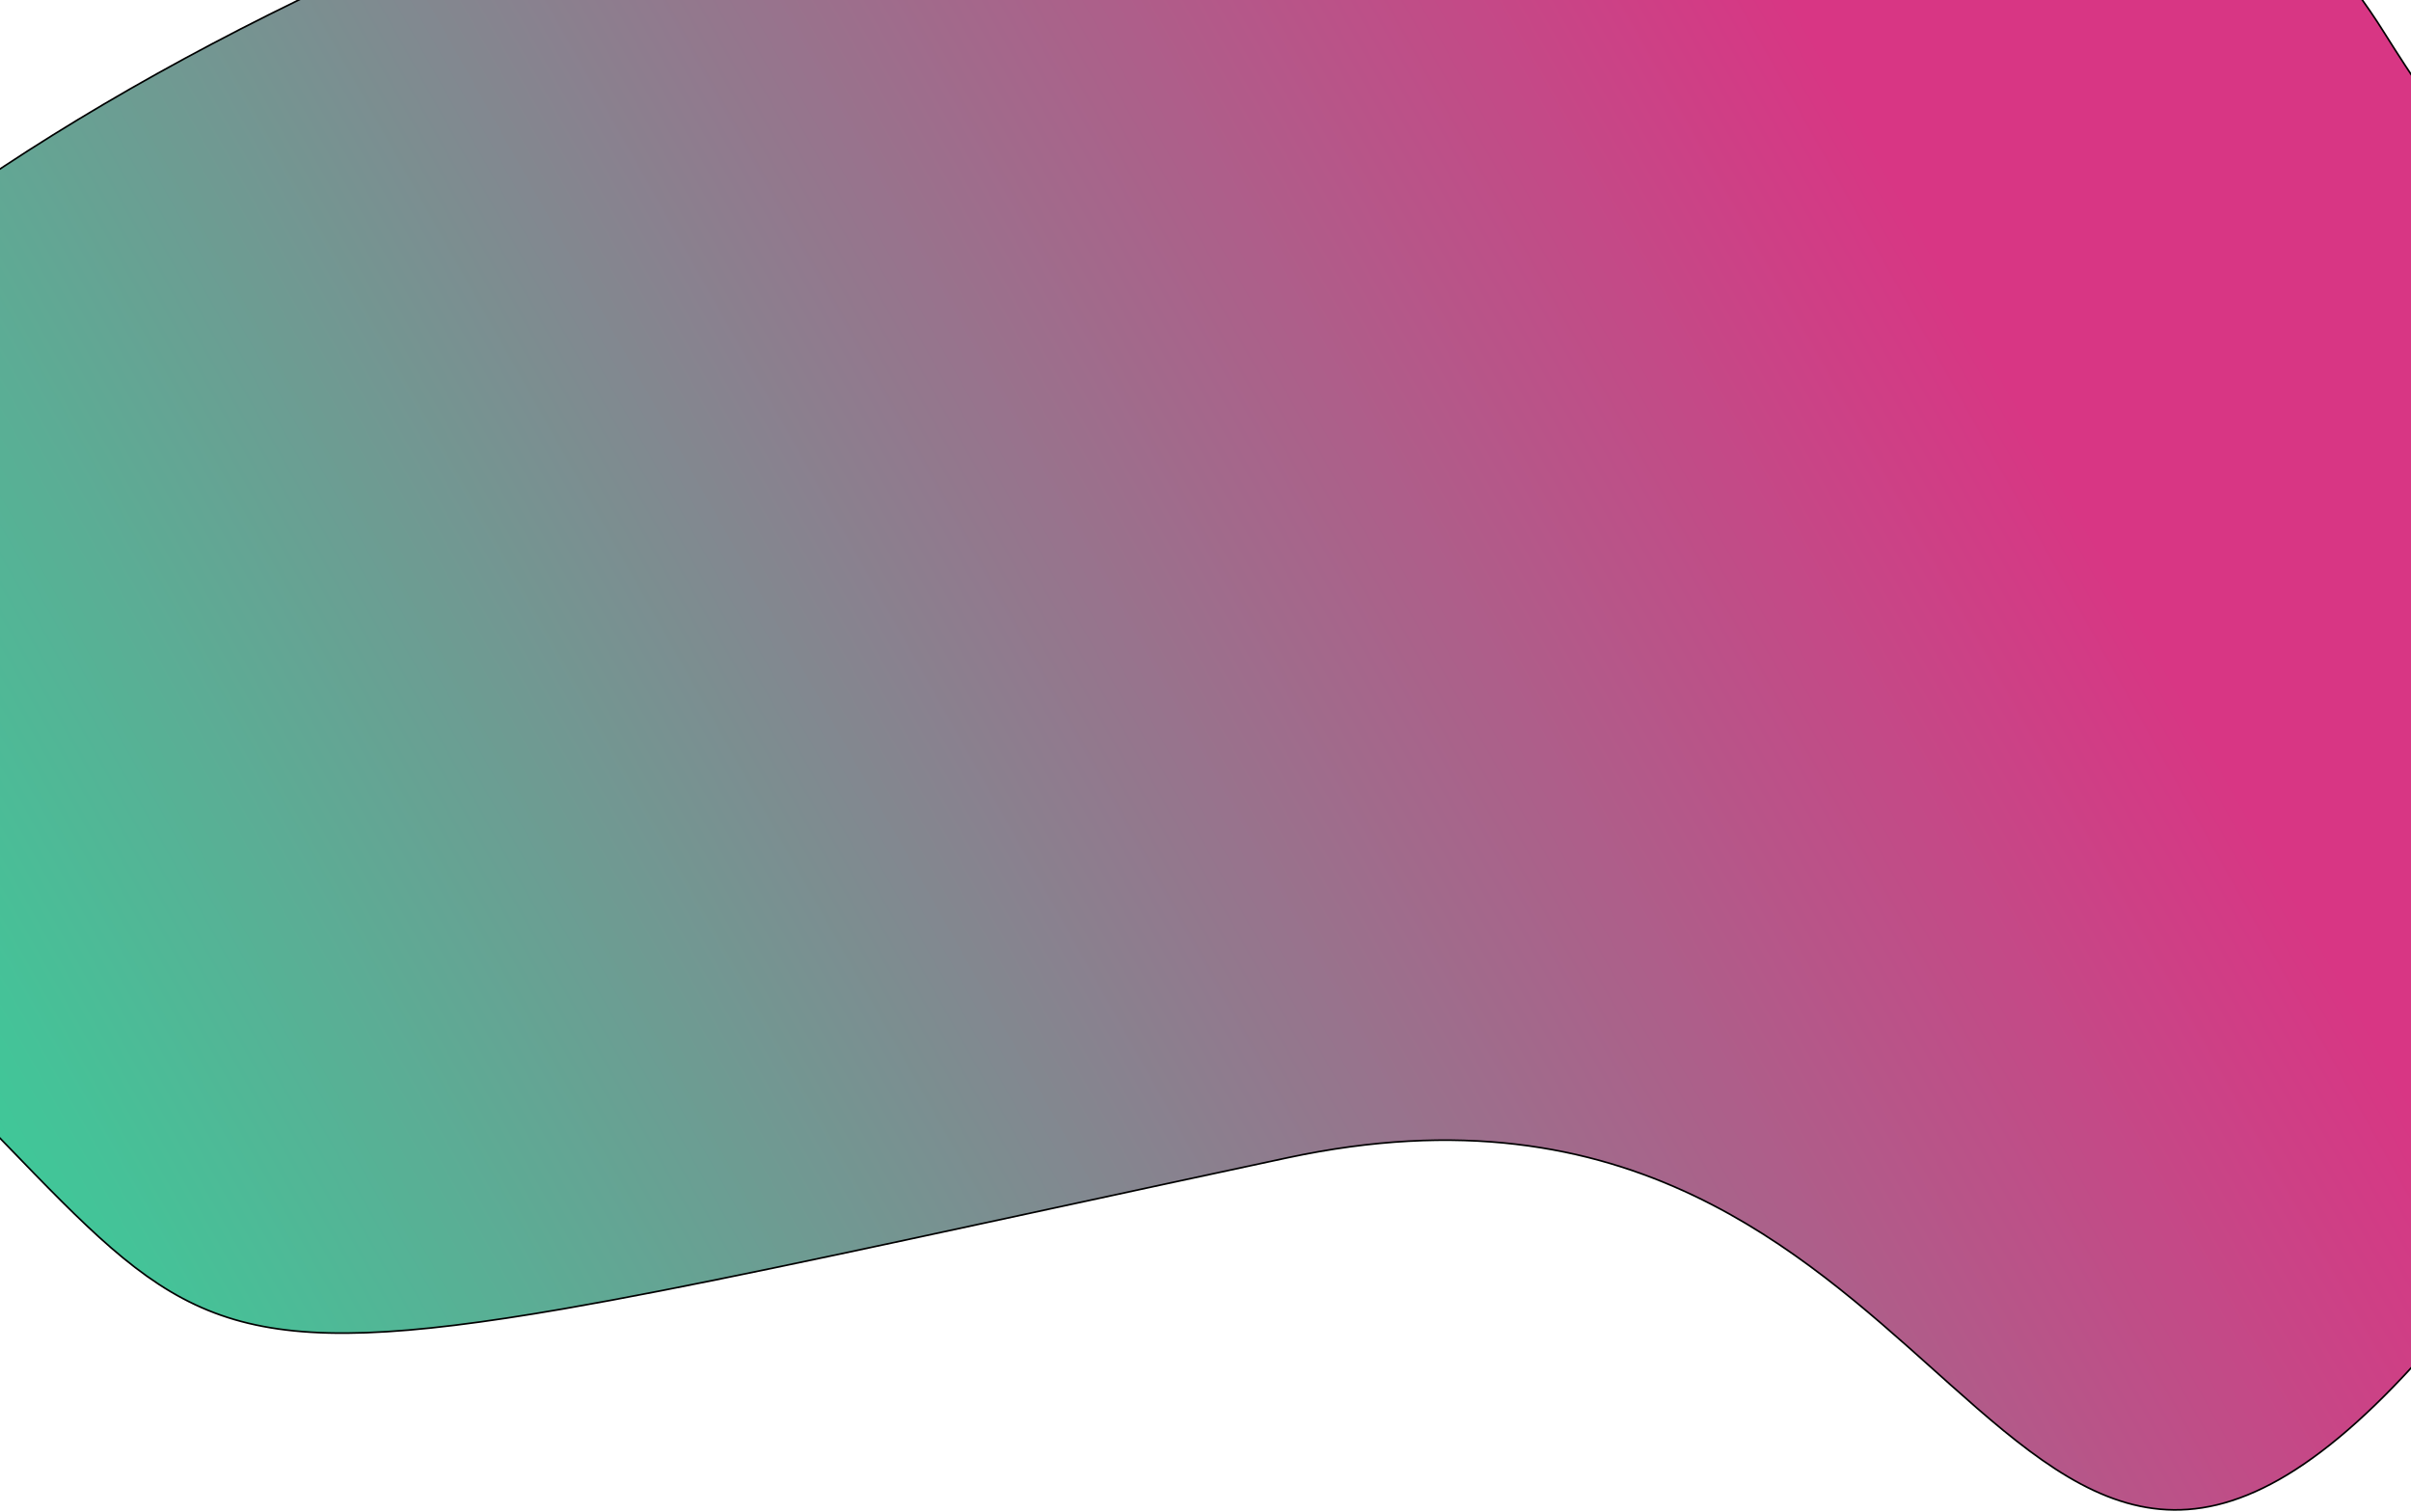
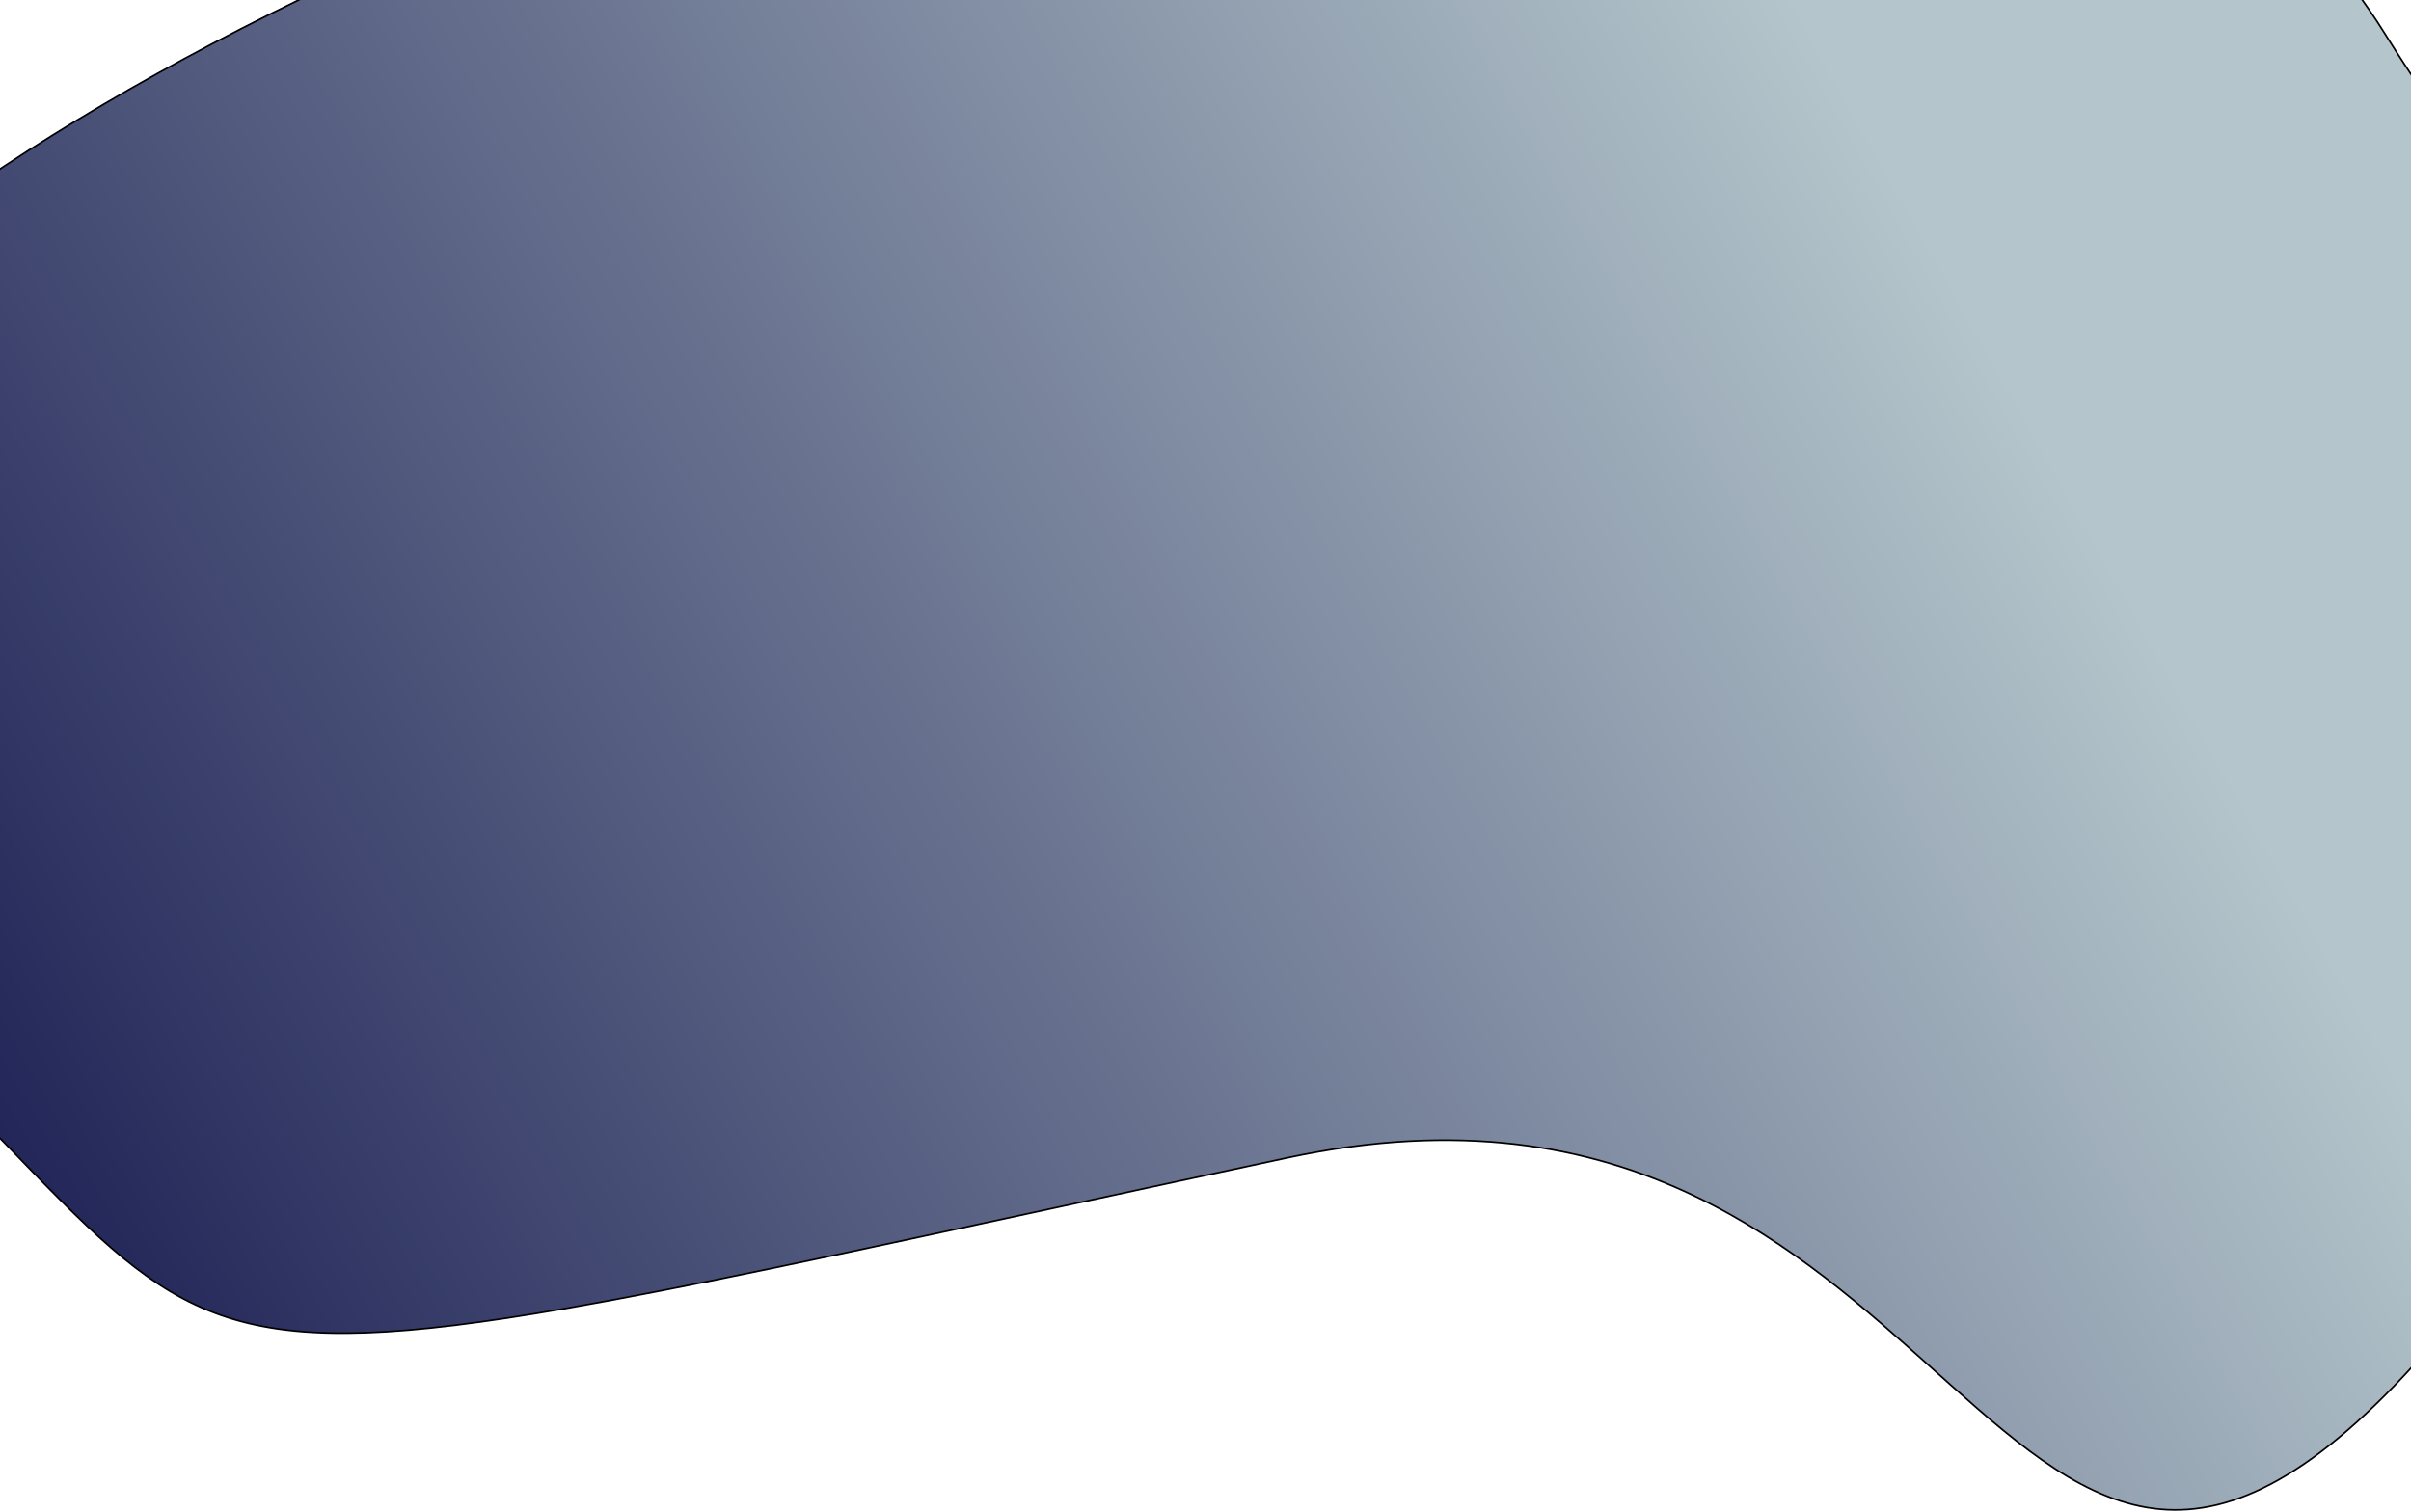
<svg xmlns="http://www.w3.org/2000/svg" width="1440" height="903" viewBox="0 0 1440 903" fill="none">
  <path d="M769.023 691.561C718.907 702.278 672.873 712.226 630.511 721.381C503.037 748.93 408.82 769.291 336.703 781.784C240.604 798.432 183.863 801.083 140.036 788.216C96.227 775.353 65.239 746.963 20.695 701.246C15.016 695.417 9.117 689.308 2.945 682.915C-39.279 639.184 -94.318 582.179 -179.657 510.842C-228.42 470.08 -245.513 423.002 -237.441 372.899C-229.363 322.761 -196.076 269.553 -143.964 216.617C-39.745 110.748 139.609 6.125 342.346 -70.489C545.081 -147.102 771.134 -195.681 968.726 -189.508C1166.32 -183.335 1335.34 -122.42 1424.22 19.843C1490.62 126.109 1557.29 192.466 1611.96 241.242C1623.94 251.927 1635.32 261.758 1646 270.978C1659.71 282.816 1672.26 293.647 1683.38 303.984C1703.16 322.359 1718.36 339.095 1727.5 356.993C1745.76 392.727 1739.96 433.267 1697.53 501.047C1655.1 568.824 1576.11 663.704 1448.27 808.041C1383.14 881.573 1333.84 905.432 1290.2 901.501C1268.36 899.534 1247.87 890.609 1227.44 877.356C1207.01 864.101 1186.67 846.541 1165.14 827.339C1161.93 824.471 1158.68 821.567 1155.41 818.636C1114.88 782.326 1069.65 741.805 1011.69 714.206C949.033 684.366 871.527 669.641 769.023 691.561Z" fill="url(#paint0_linear)" stroke="black" />
  <defs>
    <linearGradient id="paint0_linear" x1="1558.5" y1="865.5" x2="315.879" y2="1563.53" gradientUnits="userSpaceOnUse">
-       <stop stop-color="#D83684" />
-       <stop offset="1" stop-color="#2DD99B" />
+       <stop stop-color="#B4C5CB" />
+       <stop offset="1" stop-color="#10124A" />
    </linearGradient>
  </defs>
</svg>
